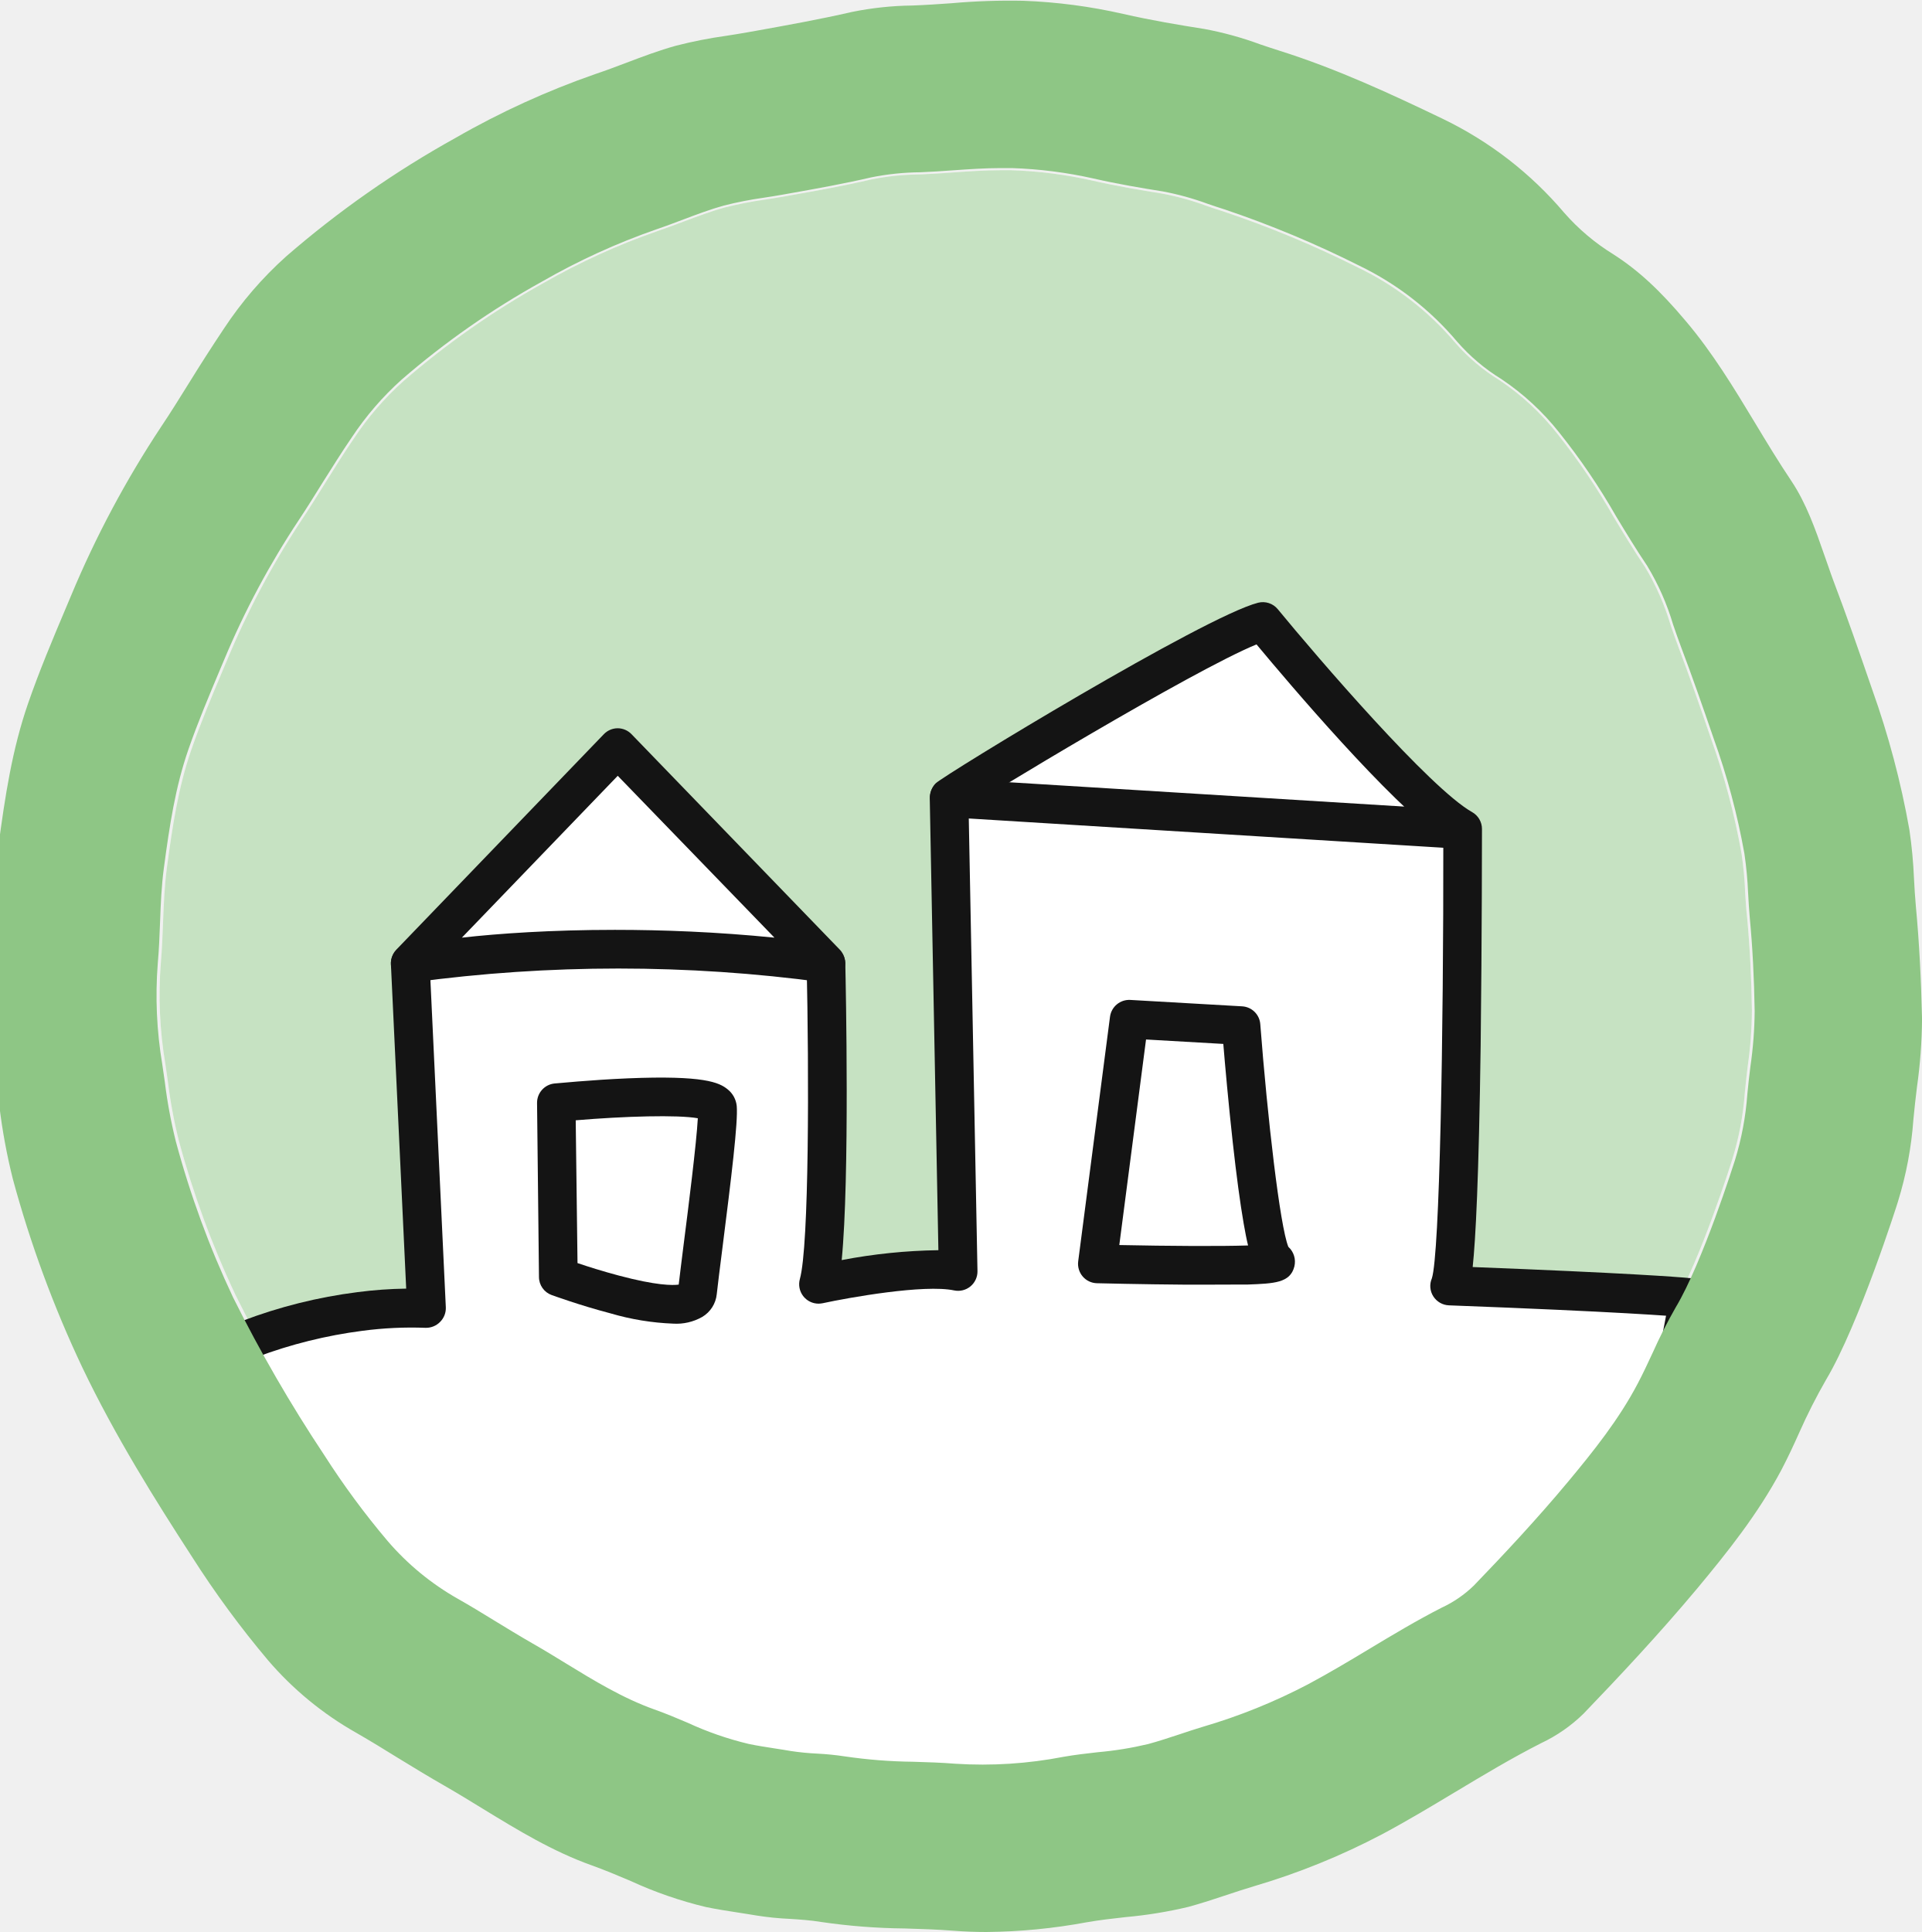
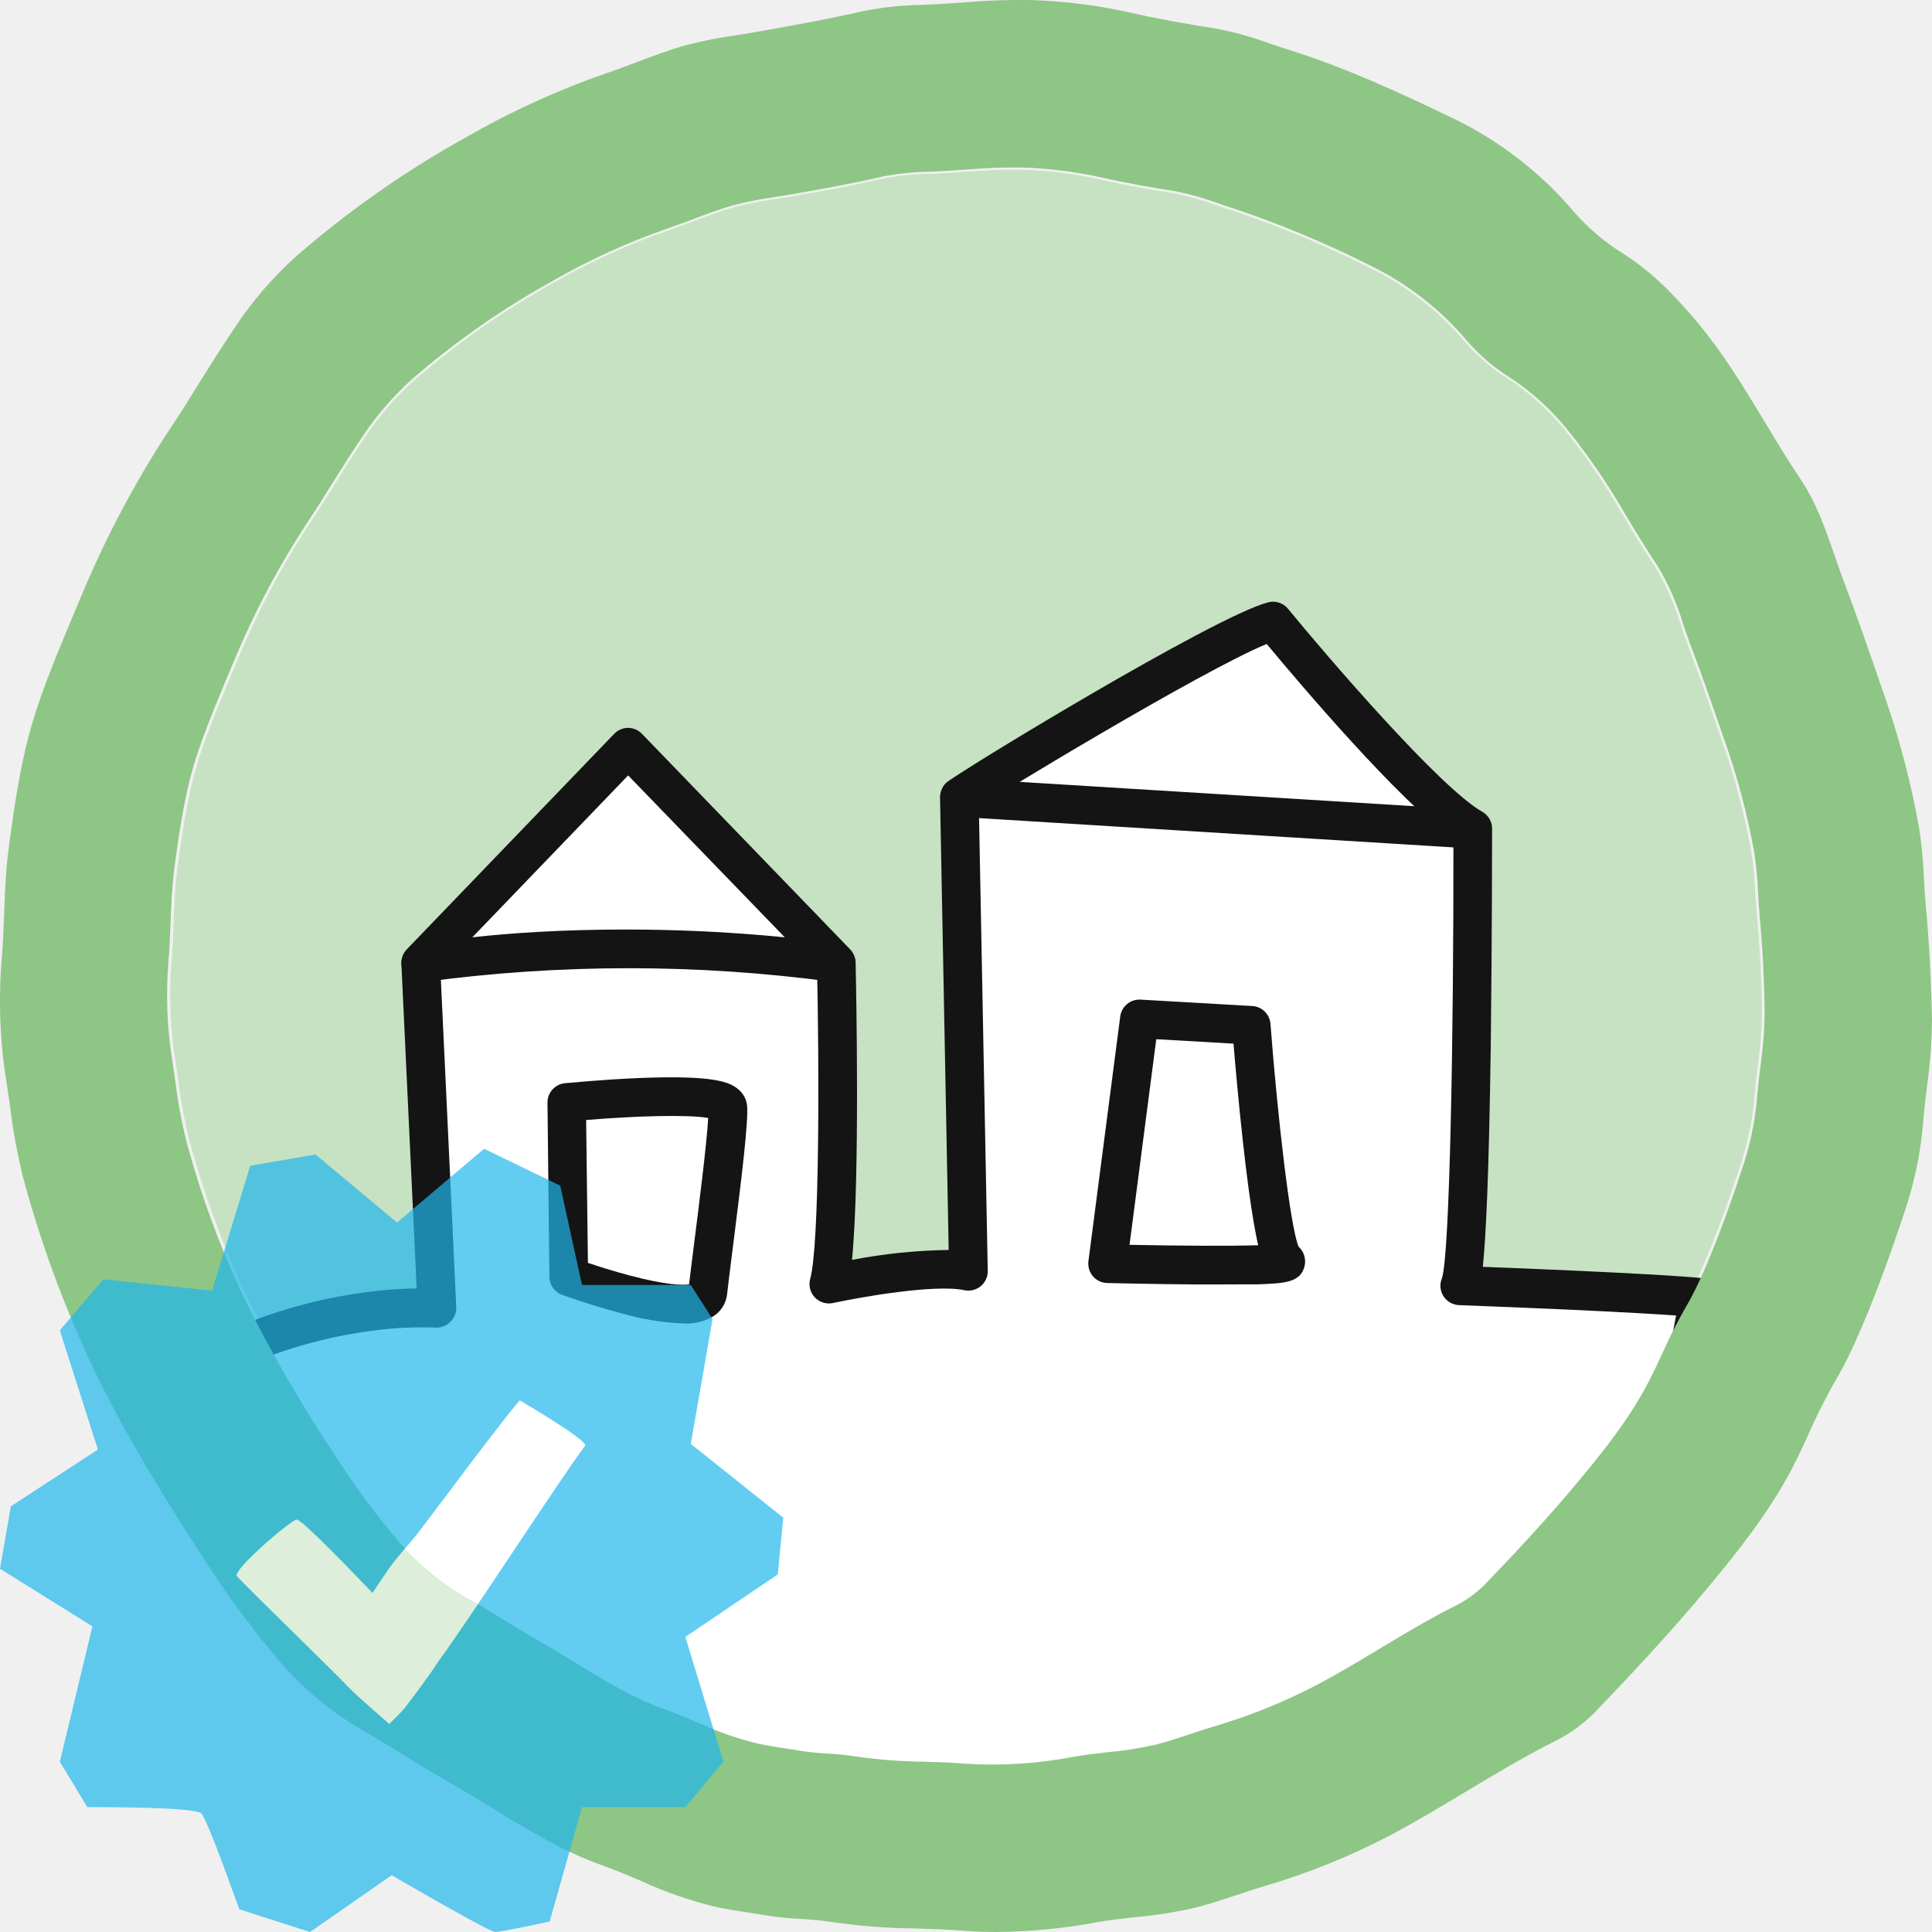
- <svg xmlns="http://www.w3.org/2000/svg" viewBox="0 0 320.59 322.3">
-   <defs>
-     <style>.cls-1{fill:#fff;}.cls-2,.cls-4{fill:#8ec685;}.cls-2{opacity:0.5;}.cls-3{fill:#141414;}</style>
+ <svg xmlns="http://www.w3.org/2000/svg" viewBox="0 0 37 37" version="1.1" id="svg170" width="37" height="37">
+   <defs id="defs134">
+     <style id="style132">.cls-1{fill:#fff;}.cls-2,.cls-4{fill:#8ec685;}.cls-2{opacity:0.5;}.cls-3{fill:#141414;}</style>
  </defs>
-   <g id="Calque_2" data-name="Calque 2">
-     <path class="cls-1" d="M291.13,149a60.8,60.8,0,0,0-.61-6.61,118.44,118.44,0,0,0-5.11-19.22c-1.86-5.43-3.56-10.32-5.4-15.19-.46-1.21-.89-2.46-1.31-3.67a41.78,41.78,0,0,0-4.31-9.77c-1.82-2.69-3.52-5.5-5.16-8.22a108.1,108.1,0,0,0-9.47-14,42.07,42.07,0,0,0-9.61-8.89,31.81,31.81,0,0,1-7.36-6.22,49.32,49.32,0,0,0-16.27-12.59A170.67,170.67,0,0,0,204,35.25c-.93-.29-1.85-.6-2.74-.91a45.22,45.22,0,0,0-7.48-2.06c-3.45-.55-7.51-1.23-11.49-2.14a71.94,71.94,0,0,0-13.54-1.74c-.64,0-1.28,0-1.92,0-2.63,0-5.28.19-7.86.37-1.81.13-3.67.26-5.52.33a42.78,42.78,0,0,0-8.08.83c-4.53,1.06-9.16,1.89-13.64,2.68l-1.19.22-3,.48a62.13,62.13,0,0,0-6.71,1.32c-2.28.63-4.54,1.49-6.73,2.31-1.45.55-3,1.12-4.45,1.62A112.57,112.57,0,0,0,90.6,47.25,137.38,137.38,0,0,0,67.3,63.58,49.46,49.46,0,0,0,59,73.2c-1.67,2.42-3.26,5-4.79,7.44-1.29,2.07-2.62,4.2-4,6.27A138.94,138.94,0,0,0,37.89,110.1l-.75,1.77c-1.81,4.3-3.68,8.74-5.22,13.19-2.17,6.26-3.14,12.66-4.09,19.77-.4,3-.51,6-.63,9-.08,2.23-.17,4.54-.37,6.82a68.91,68.91,0,0,0,.75,16.82l.42,2.89a80.28,80.28,0,0,0,1.83,9.91,154.14,154.14,0,0,0,9.51,25.87A240.64,240.64,0,0,0,54.5,242.39,133.62,133.62,0,0,0,65,256.67a43.68,43.68,0,0,0,11.69,9.61c2,1.16,4,2.39,5.93,3.57,2.1,1.29,4.28,2.62,6.46,3.87,1.85,1.06,3.69,2.19,5.47,3.28,4.66,2.85,9.48,5.8,14.74,7.67,1.88.67,3.75,1.46,5.55,2.22A54.53,54.53,0,0,0,125,290.41c1.45.29,2.94.53,4.39.75.88.14,1.77.27,2.66.43a42.72,42.72,0,0,0,4.35.43,42.61,42.61,0,0,1,4.57.46,86.4,86.4,0,0,0,11.45.87c2.28.07,4.63.14,7,.33a70.88,70.88,0,0,0,18-1.15c1.88-.33,3.79-.55,5.63-.76a56.77,56.77,0,0,0,8.4-1.36c1.76-.47,3.54-1.06,5.26-1.63,1.26-.42,2.56-.86,3.87-1.24A95.24,95.24,0,0,0,218,280.48c3.45-1.83,6.87-3.89,10.18-5.87,3.9-2.35,7.93-4.76,12.07-6.87a19.86,19.86,0,0,0,5.35-3.68c4.81-5,10.44-11,15.79-17.43,4.06-4.88,8.28-10.15,11.43-16.13.88-1.68,1.7-3.44,2.5-5.15a81.62,81.62,0,0,1,3.85-7.57c4.47-7.48,9.7-24,9.82-24.42a49.32,49.32,0,0,0,2.07-11c.14-1.54.32-3.08.5-4.57a67.9,67.9,0,0,0,.69-9.25c-.08-5.55-.35-10.65-.81-15.6C291.29,151.62,291.21,150.29,291.13,149Z" />
-     <path class="cls-2" d="M291.13,149a60.8,60.8,0,0,0-.61-6.61,118.44,118.44,0,0,0-5.11-19.22c-1.86-5.43-3.56-10.32-5.4-15.19-.46-1.21-.89-2.46-1.31-3.67a41.78,41.78,0,0,0-4.31-9.77c-1.82-2.69-3.52-5.5-5.16-8.22a108.1,108.1,0,0,0-9.47-14,42.07,42.07,0,0,0-9.61-8.89,31.81,31.81,0,0,1-7.36-6.22,49.32,49.32,0,0,0-16.27-12.59A170.67,170.67,0,0,0,204,35.25c-.93-.29-1.85-.6-2.74-.91a45.22,45.22,0,0,0-7.48-2.06c-3.45-.55-7.51-1.23-11.49-2.14a71.94,71.94,0,0,0-13.54-1.74c-.64,0-1.28,0-1.92,0-2.63,0-5.28.19-7.86.37-1.81.13-3.67.26-5.52.33a42.78,42.78,0,0,0-8.08.83c-4.53,1.06-9.16,1.89-13.64,2.68l-1.19.22-3,.48a62.13,62.13,0,0,0-6.71,1.32c-2.28.63-4.54,1.49-6.73,2.31-1.45.55-3,1.12-4.45,1.62A112.57,112.57,0,0,0,90.6,47.25,137.38,137.38,0,0,0,67.3,63.58,49.46,49.46,0,0,0,59,73.2c-1.67,2.42-3.26,5-4.79,7.44-1.29,2.07-2.62,4.2-4,6.27A138.94,138.94,0,0,0,37.89,110.1l-.75,1.77c-1.81,4.3-3.68,8.74-5.22,13.19-2.17,6.26-3.14,12.66-4.09,19.77-.4,3-.51,6-.63,9-.08,2.23-.17,4.54-.37,6.82a68.91,68.91,0,0,0,.75,16.82l.42,2.89a80.28,80.28,0,0,0,1.83,9.91,154.14,154.14,0,0,0,9.51,25.87A240.64,240.64,0,0,0,54.5,242.39,133.62,133.62,0,0,0,65,256.67a43.68,43.68,0,0,0,11.69,9.61c2,1.16,4,2.39,5.93,3.57,2.1,1.29,4.28,2.62,6.46,3.87,1.85,1.06,3.69,2.19,5.47,3.28,4.66,2.85,9.48,5.8,14.74,7.67,1.88.67,3.75,1.46,5.55,2.22A54.53,54.53,0,0,0,125,290.41c1.45.29,2.94.53,4.39.75.88.14,1.77.27,2.66.43a42.72,42.72,0,0,0,4.35.43,42.61,42.61,0,0,1,4.57.46,86.4,86.4,0,0,0,11.45.87c2.28.07,4.63.14,7,.33a70.88,70.88,0,0,0,18-1.15c1.88-.33,3.79-.55,5.63-.76a56.77,56.77,0,0,0,8.4-1.36c1.76-.47,3.54-1.06,5.26-1.63,1.26-.42,2.56-.86,3.87-1.24A95.24,95.24,0,0,0,218,280.48c3.45-1.83,6.87-3.89,10.18-5.87,3.9-2.35,7.93-4.76,12.07-6.87a19.86,19.86,0,0,0,5.35-3.68c4.81-5,10.44-11,15.79-17.43,4.06-4.88,8.28-10.15,11.43-16.13.88-1.68,1.7-3.44,2.5-5.15a81.62,81.62,0,0,1,3.85-7.57c4.47-7.48,9.7-24,9.82-24.42a49.32,49.32,0,0,0,2.07-11c.14-1.54.32-3.08.5-4.57a67.9,67.9,0,0,0,.69-9.25c-.08-5.55-.35-10.65-.81-15.6C291.29,151.62,291.21,150.29,291.13,149Z" />
-   </g>
-   <g id="Calque_1" data-name="Calque 1">
-     <path class="cls-1" d="M281.75,216.54,277,241.08,264.38,263l-13.5,10.13L244,279.48l-31.16,13.33L198,301h-22.6l-20.68,5.06-24.47-4.22-20.68-7.44L84.63,283.28,56.39,268.51a88.6,88.6,0,0,0-10.58-16.46A59.73,59.73,0,0,1,36.1,234.8l5.53-11.46A81.1,81.1,0,0,1,60,218.76a65,65,0,0,1,11.12-.52l-2.72-57.57a256.78,256.78,0,0,1,69.35,0s1,45.53-1.24,53.58c0,0,16.53-3.56,23.29-2.14l-1.51-79L244,138.39s.14,70.89-2.16,76.17C274.52,215.73,281.46,216.52,281.75,216.54Zm-98.69-5.7s32.33.83,29.61-.56-5.62-39.19-5.62-39.19L188.37,170Zm-66.7,4.68c.63-5.8,3.64-27.24,3.32-30.74S92.82,184,92.82,184L93.14,213S115.74,221.33,116.36,215.52Z" />
-     <path class="cls-1" d="M244,138.39l-85.67-5.28c1-.93,43.93-27.18,52.35-29.33C210.67,103.78,234.88,133.25,244,138.39Z" />
-     <path class="cls-1" d="M212.67,210.28c2.72,1.39-29.61.56-29.61.56L188.37,170l18.68,1.07S210,208.89,212.67,210.28Z" />
-     <path class="cls-1" d="M103,124.73l34.74,35.94a256.78,256.78,0,0,0-69.35,0Z" />
-     <path class="cls-1" d="M119.68,184.78c.32,3.5-2.69,24.94-3.32,30.74S93.14,213,93.14,213L92.82,184S119.37,181.3,119.68,184.78Z" />
-     <path class="cls-3" d="M281.75,219.76h-.22l-.21,0c-2.09-.2-11.12-.93-39.6-2a3.24,3.24,0,0,1-2.62-1.5,3.21,3.21,0,0,1-.24-3c1.3-4,1.95-40.28,1.91-73.17-9-6.31-25.83-26.18-31.16-32.59-10.65,4.35-46.21,25.84-49.24,28a3.23,3.23,0,0,1-4.27-4.83c1.55-1.48,44.82-27.83,53.77-30.12a3.23,3.23,0,0,1,3.29,1.08c6.63,8.07,25.37,29.88,32.42,33.85a3.22,3.22,0,0,1,1.64,2.8c0,.18,0,18-.22,36.16-.31,22.34-.84,32.28-1.33,36.93,25.75,1,34.23,1.65,36.27,1.85H282a3.23,3.23,0,0,1-.26,6.44Zm-42.87-6.49v0Zm-78.33-77.83-.15.13C160.47,135.52,160.51,135.47,160.55,135.44Z" />
-     <path class="cls-3" d="M136.54,217.48a3.24,3.24,0,0,1-3.11-4.1c1.56-5.57,1.53-34.53,1.13-52.64a3.23,3.23,0,0,1,6.45-.14c.09,4.08.74,35.84-.6,49.61a92.27,92.27,0,0,1,16.13-1.65l-1.44-75.39a3.22,3.22,0,0,1,3.42-3.28l85.67,5.28a3.23,3.23,0,0,1-.4,6.44l-82.18-5.07,1.45,75.51a3.23,3.23,0,0,1-3.89,3.22c-5-1.05-17.54,1.19-21.95,2.14A4,4,0,0,1,136.54,217.48Z" />
-     <path class="cls-3" d="M41.64,226.57a3.23,3.23,0,0,1-1.23-6.21,83.58,83.58,0,0,1,19.21-4.8,70.11,70.11,0,0,1,8.14-.59l-2.55-54.15a3.23,3.23,0,0,1,6.45-.3l2.71,57.56a3.23,3.23,0,0,1-.94,2.43,3.27,3.27,0,0,1-2.42,1,62.18,62.18,0,0,0-10.57.5,79,79,0,0,0-17.59,4.37A3.26,3.26,0,0,1,41.64,226.57Z" />
-     <path class="cls-3" d="M154.67,309.28a3.27,3.27,0,0,1-.54,0L129.65,305a3.29,3.29,0,0,1-.54-.14l-20.68-7.45a.85.85,0,0,1-.22-.09l-24.9-11.12a.91.91,0,0,1-.17-.09L54.89,271.37a3.22,3.22,0,0,1-1.43-1.51A86.12,86.12,0,0,0,43.3,254.08,62.61,62.61,0,0,1,33,235.78a3.22,3.22,0,0,1,.17-2.38l5.53-11.46a3.23,3.23,0,0,1,5.81,2.81L39.6,235a58.46,58.46,0,0,0,8.72,15,94.7,94.7,0,0,1,10.5,16.12L86,280.37l24.69,11,20.3,7.31,23.53,4.06,20-4.9a2.91,2.91,0,0,1,.77-.1h21.77L211.28,290l.28-.13,30.66-13.12,6.48-6a2.43,2.43,0,0,1,.25-.2l13-9.73L274,239.94l4.61-24a3.23,3.23,0,0,1,6.34,1.22l-4.71,24.54a3.28,3.28,0,0,1-.38,1l-12.65,21.94a3.2,3.2,0,0,1-.86,1l-13.38,10-6.76,6.22a3.08,3.08,0,0,1-.92.59l-31,13.27-14.75,8.12a3.21,3.21,0,0,1-1.55.39H175.74l-20.3,5A3.31,3.31,0,0,1,154.67,309.28Z" />
-     <path class="cls-3" d="M68.43,163.9a3.23,3.23,0,0,1-2.32-5.47l34.61-35.94a3.22,3.22,0,0,1,2.32-1h0a3.22,3.22,0,0,1,2.32,1l34.74,35.94a3.23,3.23,0,0,1-2.75,5.44,255.45,255.45,0,0,0-68.38,0A3.29,3.29,0,0,1,68.43,163.9Zm34.14-8.78c8,0,17,.34,26.62,1.3l-26.14-27-26,27C83.16,155.73,92,155.12,102.57,155.12Z" />
-     <path class="cls-3" d="M112.27,220.81a42.83,42.83,0,0,1-10.42-1.71c-5.13-1.34-9.64-3-9.83-3.06a3.21,3.21,0,0,1-2.11-3L89.59,184a3.24,3.24,0,0,1,2.91-3.25c.24,0,6-.6,12.27-.86,12.65-.52,15.21.68,16.62,1.84a4.07,4.07,0,0,1,1.51,2.77c.24,2.67-.9,11.95-2.4,23.81-.41,3.22-.76,6-.93,7.57a5,5,0,0,1-2.42,3.81A8.72,8.72,0,0,1,112.27,220.81Zm-15.93-10.1c1.68.57,4.2,1.37,6.88,2.08,6.31,1.68,9,1.65,10,1.51.19-1.67.5-4.08.84-6.82.78-6.09,2.12-16.73,2.35-20.93-3.33-.6-12.17-.35-20.37.34Z" />
-     <path class="cls-3" d="M200.94,214.31h-3.12c-7.35-.05-14.77-.24-14.84-.24a3.22,3.22,0,0,1-2.37-1.13,3.26,3.26,0,0,1-.75-2.51l5.31-40.82a3.24,3.24,0,0,1,3.39-2.8l18.68,1.07a3.22,3.22,0,0,1,3,3c1.19,15.5,3.28,33.7,4.68,37.12a3.34,3.34,0,0,1,1,3.29c-.7,2.74-3.37,2.83-7.8,3C206.28,214.28,203.85,214.31,200.94,214.31Zm-14.22-6.61c8.32.17,16.78.22,21.48.07-.25-1-.48-2.22-.73-3.64-.59-3.38-1.21-8-1.83-13.61-.71-6.43-1.28-12.83-1.57-16.37l-12.89-.74Z" />
-     <path class="cls-4" d="M319.6,151.19c-.14-1.52-.23-3.09-.31-4.6a79,79,0,0,0-.77-8.18,144.66,144.66,0,0,0-6.2-23.37c-2.24-6.5-4.27-12.36-6.49-18.2-.53-1.41-1-2.88-1.52-4.3-1.46-4.22-3-8.59-5.47-12.29-2.12-3.16-4.13-6.48-6.07-9.7-3.48-5.76-7.07-11.71-11.56-17-4.33-5.15-7.94-8.48-12.08-11.13a36,36,0,0,1-8.17-6.9,61.56,61.56,0,0,0-20.31-15.71c-8.53-4.1-17.65-8.34-27.18-11.34-1.08-.34-2.16-.7-3.22-1.06a56.74,56.74,0,0,0-9.36-2.58c-4.07-.64-8.86-1.44-13.53-2.51A89.81,89.81,0,0,0,170.71.13a110.2,110.2,0,0,0-12,.41c-2.13.15-4.33.3-6.49.38A53.59,53.59,0,0,0,142.09,2C136.75,3.23,131.26,4.21,126,5.16l-1.42.25c-1.15.21-2.33.39-3.48.57a75.27,75.27,0,0,0-8.31,1.64c-2.84.78-5.6,1.83-8.27,2.84-1.7.64-3.46,1.31-5.2,1.89A137,137,0,0,0,76,23,165.76,165.76,0,0,0,47.73,42.78a61.9,61.9,0,0,0-10.35,12c-2,3-3.93,6-5.78,9-1.53,2.45-3.1,5-4.72,7.41a168.58,168.58,0,0,0-15,28.12L11,101.4c-2.18,5.16-4.43,10.5-6.3,15.9-2.67,7.7-3.85,15.48-5,24.11-.5,3.7-.64,7.42-.77,11-.1,2.62-.2,5.34-.44,8a85.3,85.3,0,0,0,.91,20.72c.17,1.14.33,2.28.5,3.42a97.91,97.91,0,0,0,2.25,12.16A188.28,188.28,0,0,0,13.7,228.05C19.2,239.58,26,250.41,32,259.66A161.19,161.19,0,0,0,44.74,277,55,55,0,0,0,59.4,289.05c2.36,1.36,4.73,2.81,7,4.22,2.53,1.55,5.15,3.15,7.78,4.65,2.17,1.25,4.35,2.58,6.46,3.88,5.68,3.47,11.55,7.06,18.09,9.39,2.17.78,4.36,1.7,6.48,2.6a67.35,67.35,0,0,0,12.57,4.35c1.79.37,3.61.65,5.36.92,1,.16,2.09.32,3.13.5a49.19,49.19,0,0,0,5.47.55c1.72.11,3.49.23,5.19.51a102.69,102.69,0,0,0,14,1.09c2.69.08,5.47.17,8.18.38,1.78.14,3.59.21,5.44.21a96.18,96.18,0,0,0,16.72-1.62c2.16-.38,4.39-.63,6.55-.87a73,73,0,0,0,10.42-1.7c2.18-.59,4.34-1.31,6.43-2,1.48-.49,3-1,4.53-1.45A116.23,116.23,0,0,0,230.55,306c4.18-2.23,8.29-4.7,12.27-7.09,4.61-2.77,9.38-5.63,14.24-8.1a25.89,25.89,0,0,0,7.1-4.93c5.77-6,12.54-13.2,19-20.93,4.94-5.94,10.08-12.35,14-19.72,1.08-2.06,2.08-4.2,3-6.27a95.33,95.33,0,0,1,4.46-8.79c5.51-9.22,12-29.68,12-29.74a61.18,61.18,0,0,0,2.57-13.68c.16-1.8.38-3.61.59-5.37a85.54,85.54,0,0,0,.85-11.4C320.48,163.32,320.16,157.16,319.6,151.19ZM292,177.93c-.18,1.5-.37,3-.51,4.58a49.6,49.6,0,0,1-2.07,11.05c-.13.39-5.37,17-9.86,24.5a84.77,84.77,0,0,0-3.86,7.6c-.8,1.72-1.62,3.49-2.51,5.17-3.15,6-7.4,11.29-11.47,16.19-5.36,6.44-11,12.45-15.85,17.48a19.36,19.36,0,0,1-5.36,3.69c-4.16,2.12-8.2,4.55-12.11,6.9-3.32,2-6.76,4.05-10.22,5.9a95.58,95.58,0,0,1-17.5,7.07c-1.31.39-2.62.83-3.88,1.25-1.73.57-3.51,1.16-5.28,1.64a58.6,58.6,0,0,1-8.42,1.36c-1.86.21-3.77.43-5.66.76a71,71,0,0,1-18.06,1.16c-2.34-.19-4.7-.26-7-.33A85.07,85.07,0,0,1,140.9,293a45.73,45.73,0,0,0-4.59-.46,43.12,43.12,0,0,1-4.37-.43c-.89-.16-1.78-.29-2.67-.43-1.45-.23-3-.46-4.4-.76a54.1,54.1,0,0,1-10.14-3.52c-1.81-.77-3.68-1.56-5.58-2.23-5.27-1.88-10.11-4.84-14.78-7.7-1.79-1.1-3.64-2.23-5.5-3.29-2.18-1.25-4.36-2.59-6.48-3.88-1.94-1.19-3.94-2.42-6-3.58a44,44,0,0,1-11.73-9.65,133.51,133.51,0,0,1-10.57-14.33,242.3,242.3,0,0,1-15.22-26.33,155.21,155.21,0,0,1-9.54-26,82.5,82.5,0,0,1-1.84-9.95c-.14-1-.27-1.93-.42-2.9a69.31,69.31,0,0,1-.75-16.87c.21-2.29.29-4.6.38-6.84.11-3,.23-6,.63-9,.95-7.13,1.92-13.55,4.1-19.83,1.55-4.47,3.43-8.93,5.24-13.24l.75-1.78A139.39,139.39,0,0,1,49.85,86.75c1.38-2.08,2.71-4.22,4-6.3C55.4,78,57,75.42,58.66,73A50.13,50.13,0,0,1,67,63.33,137,137,0,0,1,90.37,47a112.53,112.53,0,0,1,19.18-8.76c1.51-.51,3-1.08,4.46-1.63,2.2-.83,4.47-1.69,6.75-2.32a62.66,62.66,0,0,1,6.74-1.32c1-.15,2-.31,3-.49l1.19-.21c4.5-.8,9.14-1.63,13.69-2.69a43.09,43.09,0,0,1,8.11-.84c1.85-.07,3.73-.2,5.53-.33,2.59-.18,5.26-.37,7.9-.37.64,0,1.28,0,1.92,0a73.32,73.32,0,0,1,13.59,1.74c4,.92,8.07,1.6,11.53,2.15a46.49,46.49,0,0,1,7.5,2.07c.9.31,1.82.62,2.75.91a172.71,172.71,0,0,1,22.56,9.42A49.43,49.43,0,0,1,243.08,57a32,32,0,0,0,7.38,6.24,42.37,42.37,0,0,1,9.65,8.92,108.16,108.16,0,0,1,9.5,14c1.65,2.73,3.36,5.55,5.18,8.25a42,42,0,0,1,4.32,9.8c.42,1.22.85,2.47,1.31,3.69,1.85,4.88,3.56,9.79,5.43,15.24A118.08,118.08,0,0,1,291,142.41a64.07,64.07,0,0,1,.62,6.63c.07,1.3.15,2.64.27,4,.47,5,.73,10.08.82,15.65A68.33,68.33,0,0,1,292,177.93Z" />
+   <g id="g319">
+     <g id="Calque_2" data-name="Calque 2" transform="matrix(0.1147645,0,0,0.1148381,0.2030447,-0.01230817)">
+       <path class="cls-1" d="m 291.13,149 a 60.8,60.8 0 0 0 -0.61,-6.61 118.44,118.44 0 0 0 -5.11,-19.22 c -1.86,-5.43 -3.56,-10.32 -5.4,-15.19 -0.46,-1.21 -0.89,-2.46 -1.31,-3.67 a 41.78,41.78 0 0 0 -4.31,-9.77 c -1.82,-2.69 -3.52,-5.5 -5.16,-8.22 a 108.1,108.1 0 0 0 -9.47,-14 42.07,42.07 0 0 0 -9.61,-8.89 31.81,31.81 0 0 1 -7.36,-6.22 A 49.32,49.32 0 0 0 226.52,44.62 170.67,170.67 0 0 0 204,35.25 c -0.93,-0.29 -1.85,-0.6 -2.74,-0.91 a 45.22,45.22 0 0 0 -7.48,-2.06 c -3.45,-0.55 -7.51,-1.23 -11.49,-2.14 A 71.94,71.94 0 0 0 168.75,28.4 c -0.64,0 -1.28,0 -1.92,0 -2.63,0 -5.28,0.19 -7.86,0.37 -1.81,0.13 -3.67,0.26 -5.52,0.33 a 42.78,42.78 0 0 0 -8.08,0.83 c -4.53,1.06 -9.16,1.89 -13.64,2.68 l -1.19,0.22 -3,0.48 a 62.13,62.13 0 0 0 -6.71,1.32 c -2.28,0.63 -4.54,1.49 -6.73,2.31 -1.45,0.55 -3,1.12 -4.45,1.62 A 112.57,112.57 0 0 0 90.6,47.25 137.38,137.38 0 0 0 67.3,63.58 49.46,49.46 0 0 0 59,73.2 c -1.67,2.42 -3.26,5 -4.79,7.44 -1.29,2.07 -2.62,4.2 -4,6.27 A 138.94,138.94 0 0 0 37.89,110.1 l -0.75,1.77 c -1.81,4.3 -3.68,8.74 -5.22,13.19 -2.17,6.26 -3.14,12.66 -4.09,19.77 -0.4,3 -0.51,6 -0.63,9 -0.08,2.23 -0.17,4.54 -0.37,6.82 a 68.91,68.91 0 0 0 0.75,16.82 l 0.42,2.89 a 80.28,80.28 0 0 0 1.83,9.91 154.14,154.14 0 0 0 9.51,25.87 240.64,240.64 0 0 0 15.16,26.25 133.62,133.62 0 0 0 10.5,14.28 43.68,43.68 0 0 0 11.69,9.61 c 2,1.16 4,2.39 5.93,3.57 2.1,1.29 4.28,2.62 6.46,3.87 1.85,1.06 3.69,2.19 5.47,3.28 4.66,2.85 9.48,5.8 14.74,7.67 1.88,0.67 3.75,1.46 5.55,2.22 a 54.53,54.53 0 0 0 10.16,3.52 c 1.45,0.29 2.94,0.53 4.39,0.75 0.88,0.14 1.77,0.27 2.66,0.43 a 42.72,42.72 0 0 0 4.35,0.43 42.61,42.61 0 0 1 4.57,0.46 86.4,86.4 0 0 0 11.45,0.87 c 2.28,0.07 4.63,0.14 7,0.33 a 70.88,70.88 0 0 0 18,-1.15 c 1.88,-0.33 3.79,-0.55 5.63,-0.76 a 56.77,56.77 0 0 0 8.4,-1.36 c 1.76,-0.47 3.54,-1.06 5.26,-1.63 1.26,-0.42 2.56,-0.86 3.87,-1.24 A 95.24,95.24 0 0 0 218,280.48 c 3.45,-1.83 6.87,-3.89 10.18,-5.87 3.9,-2.35 7.93,-4.76 12.07,-6.87 a 19.86,19.86 0 0 0 5.35,-3.68 c 4.81,-5 10.44,-11 15.79,-17.43 4.06,-4.88 8.28,-10.15 11.43,-16.13 0.88,-1.68 1.7,-3.44 2.5,-5.15 a 81.62,81.62 0 0 1 3.85,-7.57 c 4.47,-7.48 9.7,-24 9.82,-24.42 a 49.32,49.32 0 0 0 2.07,-11 c 0.14,-1.54 0.32,-3.08 0.5,-4.57 a 67.9,67.9 0 0 0 0.69,-9.25 c -0.08,-5.55 -0.35,-10.65 -0.81,-15.6 -0.15,-1.32 -0.23,-2.65 -0.31,-3.94 z" id="path138" />
+       <path class="cls-2" d="m 291.13,149 a 60.8,60.8 0 0 0 -0.61,-6.61 118.44,118.44 0 0 0 -5.11,-19.22 c -1.86,-5.43 -3.56,-10.32 -5.4,-15.19 -0.46,-1.21 -0.89,-2.46 -1.31,-3.67 a 41.78,41.78 0 0 0 -4.31,-9.77 c -1.82,-2.69 -3.52,-5.5 -5.16,-8.22 a 108.1,108.1 0 0 0 -9.47,-14 42.07,42.07 0 0 0 -9.61,-8.89 31.81,31.81 0 0 1 -7.36,-6.22 A 49.32,49.32 0 0 0 226.52,44.62 170.67,170.67 0 0 0 204,35.25 c -0.93,-0.29 -1.85,-0.6 -2.74,-0.91 a 45.22,45.22 0 0 0 -7.48,-2.06 c -3.45,-0.55 -7.51,-1.23 -11.49,-2.14 A 71.94,71.94 0 0 0 168.75,28.4 c -0.64,0 -1.28,0 -1.92,0 -2.63,0 -5.28,0.19 -7.86,0.37 -1.81,0.13 -3.67,0.26 -5.52,0.33 a 42.78,42.78 0 0 0 -8.08,0.83 c -4.53,1.06 -9.16,1.89 -13.64,2.68 l -1.19,0.22 -3,0.48 a 62.13,62.13 0 0 0 -6.71,1.32 c -2.28,0.63 -4.54,1.49 -6.73,2.31 -1.45,0.55 -3,1.12 -4.45,1.62 A 112.57,112.57 0 0 0 90.6,47.25 137.38,137.38 0 0 0 67.3,63.58 49.46,49.46 0 0 0 59,73.2 c -1.67,2.42 -3.26,5 -4.79,7.44 -1.29,2.07 -2.62,4.2 -4,6.27 A 138.94,138.94 0 0 0 37.89,110.1 l -0.75,1.77 c -1.81,4.3 -3.68,8.74 -5.22,13.19 -2.17,6.26 -3.14,12.66 -4.09,19.77 -0.4,3 -0.51,6 -0.63,9 -0.08,2.23 -0.17,4.54 -0.37,6.82 a 68.91,68.91 0 0 0 0.75,16.82 l 0.42,2.89 a 80.28,80.28 0 0 0 1.83,9.91 154.14,154.14 0 0 0 9.51,25.87 240.64,240.64 0 0 0 15.16,26.25 133.62,133.62 0 0 0 10.5,14.28 43.68,43.68 0 0 0 11.69,9.61 c 2,1.16 4,2.39 5.93,3.57 2.1,1.29 4.28,2.62 6.46,3.87 1.85,1.06 3.69,2.19 5.47,3.28 4.66,2.85 9.48,5.8 14.74,7.67 1.88,0.67 3.75,1.46 5.55,2.22 a 54.53,54.53 0 0 0 10.16,3.52 c 1.45,0.29 2.94,0.53 4.39,0.75 0.88,0.14 1.77,0.27 2.66,0.43 a 42.72,42.72 0 0 0 4.35,0.43 42.61,42.61 0 0 1 4.57,0.46 86.4,86.4 0 0 0 11.45,0.87 c 2.28,0.07 4.63,0.14 7,0.33 a 70.88,70.88 0 0 0 18,-1.15 c 1.88,-0.33 3.79,-0.55 5.63,-0.76 a 56.77,56.77 0 0 0 8.4,-1.36 c 1.76,-0.47 3.54,-1.06 5.26,-1.63 1.26,-0.42 2.56,-0.86 3.87,-1.24 A 95.24,95.24 0 0 0 218,280.48 c 3.45,-1.83 6.87,-3.89 10.18,-5.87 3.9,-2.35 7.93,-4.76 12.07,-6.87 a 19.86,19.86 0 0 0 5.35,-3.68 c 4.81,-5 10.44,-11 15.79,-17.43 4.06,-4.88 8.28,-10.15 11.43,-16.13 0.88,-1.68 1.7,-3.44 2.5,-5.15 a 81.62,81.62 0 0 1 3.85,-7.57 c 4.47,-7.48 9.7,-24 9.82,-24.42 a 49.32,49.32 0 0 0 2.07,-11 c 0.14,-1.54 0.32,-3.08 0.5,-4.57 a 67.9,67.9 0 0 0 0.69,-9.25 c -0.08,-5.55 -0.35,-10.65 -0.81,-15.6 -0.15,-1.32 -0.23,-2.65 -0.31,-3.94 z" id="path140" />
+     </g>
+     <g id="Calque_1" data-name="Calque 1" transform="matrix(0.1147645,0,0,0.1148381,0.2030447,-0.01230817)">
+       <path class="cls-1" d="M 281.75,216.54 277,241.08 264.38,263 250.88,273.13 244,279.48 212.84,292.81 198,301 h -22.6 l -20.68,5.06 -24.47,-4.22 L 109.57,294.4 84.63,283.28 56.39,268.51 A 88.6,88.6 0 0 0 45.81,252.05 59.73,59.73 0 0 1 36.1,234.8 l 5.53,-11.46 A 81.1,81.1 0 0 1 60,218.76 65,65 0 0 1 71.12,218.24 L 68.4,160.67 a 256.78,256.78 0 0 1 69.35,0 c 0,0 1,45.53 -1.24,53.58 0,0 16.53,-3.56 23.29,-2.14 l -1.51,-79 85.71,5.28 c 0,0 0.14,70.89 -2.16,76.17 32.68,1.17 39.62,1.96 39.91,1.98 z m -98.69,-5.7 c 0,0 32.33,0.83 29.61,-0.56 -2.72,-1.39 -5.62,-39.19 -5.62,-39.19 L 188.37,170 Z m -66.7,4.68 c 0.63,-5.8 3.64,-27.24 3.32,-30.74 C 119.36,181.28 92.82,184 92.82,184 l 0.32,29 c 0,0 22.6,8.33 23.22,2.52 z" id="path143" />
+       <path class="cls-1" d="m 244,138.39 -85.67,-5.28 c 1,-0.93 43.93,-27.18 52.35,-29.33 -0.01,0 24.2,29.47 33.32,34.61 z" id="path145" />
+       <path class="cls-1" d="m 212.67,210.28 c 2.72,1.39 -29.61,0.56 -29.61,0.56 l 5.31,-40.84 18.68,1.07 c 0,0 2.95,37.82 5.62,39.21 z" id="path147" />
+       <path class="cls-1" d="m 103,124.73 34.74,35.94 a 256.78,256.78 0 0 0 -69.35,0 z" id="path149" />
+       <path class="cls-1" d="m 119.68,184.78 c 0.32,3.5 -2.69,24.94 -3.32,30.74 -0.63,5.8 -23.22,-2.52 -23.22,-2.52 l -0.32,-29 c 0,0 26.55,-2.7 26.86,0.78 z" id="path151" />
+       <path class="cls-3" d="m 281.75,219.76 h -0.22 -0.21 c -2.09,-0.2 -11.12,-0.93 -39.6,-2 a 3.24,3.24 0 0 1 -2.62,-1.5 3.21,3.21 0 0 1 -0.24,-3 c 1.3,-4 1.95,-40.28 1.91,-73.17 -9,-6.31 -25.83,-26.18 -31.16,-32.59 -10.65,4.35 -46.21,25.84 -49.24,28 a 3.23,3.23 0 0 1 -4.27,-4.83 c 1.55,-1.48 44.82,-27.83 53.77,-30.12 a 3.23,3.23 0 0 1 3.29,1.08 c 6.63,8.07 25.37,29.88 32.42,33.85 a 3.22,3.22 0 0 1 1.64,2.8 c 0,0.18 0,18 -0.22,36.16 -0.31,22.34 -0.84,32.28 -1.33,36.93 25.75,1 34.23,1.65 36.27,1.85 H 282 a 3.23,3.23 0 0 1 -0.26,6.44 z m -42.87,-6.49 z m -78.33,-77.83 -0.15,0.13 c 0.07,-0.05 0.11,-0.1 0.15,-0.13 z" id="path153" />
+       <path class="cls-3" d="m 136.54,217.48 a 3.24,3.24 0 0 1 -3.11,-4.1 c 1.56,-5.57 1.53,-34.53 1.13,-52.64 a 3.23,3.23 0 0 1 6.45,-0.14 c 0.09,4.08 0.74,35.84 -0.6,49.61 a 92.27,92.27 0 0 1 16.13,-1.65 l -1.44,-75.39 a 3.22,3.22 0 0 1 3.42,-3.28 l 85.67,5.28 a 3.23,3.23 0 0 1 -0.4,6.44 l -82.18,-5.07 1.45,75.51 a 3.23,3.23 0 0 1 -3.89,3.22 c -5,-1.05 -17.54,1.19 -21.95,2.14 a 4,4 0 0 1 -0.68,0.07 z" id="path155" />
+       <path class="cls-3" d="m 41.64,226.57 a 3.23,3.23 0 0 1 -1.23,-6.21 83.58,83.58 0 0 1 19.21,-4.8 70.11,70.11 0 0 1 8.14,-0.59 l -2.55,-54.15 a 3.23,3.23 0 0 1 6.45,-0.3 l 2.71,57.56 a 3.23,3.23 0 0 1 -0.94,2.43 3.27,3.27 0 0 1 -2.42,1 62.18,62.18 0 0 0 -10.57,0.5 79,79 0 0 0 -17.59,4.37 3.26,3.26 0 0 1 -1.21,0.19 z" id="path157" />
+       <path class="cls-3" d="m 154.67,309.28 a 3.27,3.27 0 0 1 -0.54,0 L 129.65,305 a 3.29,3.29 0 0 1 -0.54,-0.14 l -20.68,-7.45 a 0.85,0.85 0 0 1 -0.22,-0.09 L 83.31,286.2 a 0.91,0.91 0 0 1 -0.17,-0.09 L 54.89,271.37 A 3.22,3.22 0 0 1 53.46,269.86 86.12,86.12 0 0 0 43.3,254.08 62.61,62.61 0 0 1 33,235.78 3.22,3.22 0 0 1 33.17,233.4 l 5.53,-11.46 a 3.23,3.23 0 0 1 5.81,2.81 L 39.6,235 a 58.46,58.46 0 0 0 8.72,15 94.7,94.7 0 0 1 10.5,16.12 l 27.18,14.25 24.69,11 20.3,7.31 23.53,4.06 20,-4.9 a 2.91,2.91 0 0 1 0.77,-0.1 h 21.77 l 14.22,-7.74 0.28,-0.13 30.66,-13.12 6.48,-6 a 2.43,2.43 0 0 1 0.25,-0.2 l 13,-9.73 12.05,-20.88 4.61,-24 a 3.23,3.23 0 0 1 6.34,1.22 l -4.71,24.54 a 3.28,3.28 0 0 1 -0.38,1 l -12.65,21.94 a 3.2,3.2 0 0 1 -0.86,1 l -13.38,10 -6.76,6.22 a 3.08,3.08 0 0 1 -0.92,0.59 l -31,13.27 -14.75,8.12 a 3.21,3.21 0 0 1 -1.55,0.39 h -22.25 l -20.3,5 a 3.31,3.31 0 0 1 -0.77,0.05 z" id="path159" />
+       <path class="cls-3" d="m 68.43,163.9 a 3.23,3.23 0 0 1 -2.32,-5.47 l 34.61,-35.94 a 3.22,3.22 0 0 1 2.32,-1 v 0 a 3.22,3.22 0 0 1 2.32,1 l 34.74,35.94 a 3.23,3.23 0 0 1 -2.75,5.44 255.45,255.45 0 0 0 -68.38,0 3.29,3.29 0 0 1 -0.54,0.03 z m 34.14,-8.78 c 8,0 17,0.34 26.62,1.3 l -26.14,-27 -26,27 c 6.11,-0.69 14.95,-1.3 25.52,-1.3 z" id="path161" />
+       <path class="cls-3" d="m 112.27,220.81 a 42.83,42.83 0 0 1 -10.42,-1.71 c -5.13,-1.34 -9.64,-3 -9.83,-3.06 a 3.21,3.21 0 0 1 -2.11,-3 L 89.59,184 a 3.24,3.24 0 0 1 2.91,-3.25 c 0.24,0 6,-0.6 12.27,-0.86 12.65,-0.52 15.21,0.68 16.62,1.84 a 4.07,4.07 0 0 1 1.51,2.77 c 0.24,2.67 -0.9,11.95 -2.4,23.81 -0.41,3.22 -0.76,6 -0.93,7.57 a 5,5 0 0 1 -2.42,3.81 8.72,8.72 0 0 1 -4.88,1.12 z m -15.93,-10.1 c 1.68,0.57 4.2,1.37 6.88,2.08 6.31,1.68 9,1.65 10,1.51 0.19,-1.67 0.5,-4.08 0.84,-6.82 0.78,-6.09 2.12,-16.73 2.35,-20.93 -3.33,-0.6 -12.17,-0.35 -20.37,0.34 z" id="path163" />
+       <path class="cls-3" d="m 200.94,214.31 h -3.12 c -7.35,-0.05 -14.77,-0.24 -14.84,-0.24 a 3.22,3.22 0 0 1 -2.37,-1.13 3.26,3.26 0 0 1 -0.75,-2.51 l 5.31,-40.82 a 3.24,3.24 0 0 1 3.39,-2.8 l 18.68,1.07 a 3.22,3.22 0 0 1 3,3 c 1.19,15.5 3.28,33.7 4.68,37.12 a 3.34,3.34 0 0 1 1,3.29 c -0.7,2.74 -3.37,2.83 -7.8,3 -1.84,-0.01 -4.27,0.02 -7.18,0.02 z m -14.22,-6.61 c 8.32,0.17 16.78,0.22 21.48,0.07 -0.25,-1 -0.48,-2.22 -0.73,-3.64 -0.59,-3.38 -1.21,-8 -1.83,-13.61 -0.71,-6.43 -1.28,-12.83 -1.57,-16.37 l -12.89,-0.74 z" id="path165" />
+       <path class="cls-4" d="m 319.6,151.19 c -0.14,-1.52 -0.23,-3.09 -0.31,-4.6 a 79,79 0 0 0 -0.77,-8.18 144.66,144.66 0 0 0 -6.2,-23.37 c -2.24,-6.5 -4.27,-12.36 -6.49,-18.2 -0.53,-1.41 -1,-2.88 -1.52,-4.3 -1.46,-4.22 -3,-8.59 -5.47,-12.29 -2.12,-3.16 -4.13,-6.48 -6.07,-9.7 -3.48,-5.76 -7.07,-11.71 -11.56,-17 -4.33,-5.15 -7.94,-8.48 -12.08,-11.13 a 36,36 0 0 1 -8.17,-6.9 61.56,61.56 0 0 0 -20.31,-15.71 C 232.12,15.71 223,11.47 213.47,8.47 212.39,8.13 211.31,7.77 210.25,7.41 A 56.74,56.74 0 0 0 200.89,4.83 C 196.82,4.19 192.03,3.39 187.36,2.32 a 89.81,89.81 0 0 0 -16.65,-2.19 110.2,110.2 0 0 0 -12,0.41 c -2.13,0.15 -4.33,0.3 -6.49,0.38 A 53.59,53.59 0 0 0 142.09,2 C 136.75,3.23 131.26,4.21 126,5.16 l -1.42,0.25 c -1.15,0.21 -2.33,0.39 -3.48,0.57 a 75.27,75.27 0 0 0 -8.31,1.64 c -2.84,0.78 -5.6,1.83 -8.27,2.84 -1.7,0.64 -3.46,1.31 -5.2,1.89 A 137,137 0 0 0 76,23 165.76,165.76 0 0 0 47.73,42.78 a 61.9,61.9 0 0 0 -10.35,12 c -2,3 -3.93,6 -5.78,9 -1.53,2.45 -3.1,5 -4.72,7.41 a 168.58,168.58 0 0 0 -15,28.12 L 11,101.4 c -2.18,5.16 -4.43,10.5 -6.3,15.9 -2.67,7.7 -3.85,15.48 -5,24.11 -0.5,3.7 -0.64,7.42 -0.77,11 -0.1,2.62 -0.2,5.34 -0.44,8 a 85.3,85.3 0 0 0 0.91,20.72 c 0.17,1.14 0.33,2.28 0.5,3.42 a 97.91,97.91 0 0 0 2.25,12.16 188.28,188.28 0 0 0 11.55,31.34 C 19.2,239.58 26,250.41 32,259.66 A 161.19,161.19 0 0 0 44.74,277 55,55 0 0 0 59.4,289.05 c 2.36,1.36 4.73,2.81 7,4.22 2.53,1.55 5.15,3.15 7.78,4.65 2.17,1.25 4.35,2.58 6.46,3.88 5.68,3.47 11.55,7.06 18.09,9.39 2.17,0.78 4.36,1.7 6.48,2.6 a 67.35,67.35 0 0 0 12.57,4.35 c 1.79,0.37 3.61,0.65 5.36,0.92 1,0.16 2.09,0.32 3.13,0.5 a 49.19,49.19 0 0 0 5.47,0.55 c 1.72,0.11 3.49,0.23 5.19,0.51 a 102.69,102.69 0 0 0 14,1.09 c 2.69,0.08 5.47,0.17 8.18,0.38 1.78,0.14 3.59,0.21 5.44,0.21 a 96.18,96.18 0 0 0 16.72,-1.62 c 2.16,-0.38 4.39,-0.63 6.55,-0.87 a 73,73 0 0 0 10.42,-1.7 c 2.18,-0.59 4.34,-1.31 6.43,-2 1.48,-0.49 3,-1 4.53,-1.45 A 116.23,116.23 0 0 0 230.55,306 c 4.18,-2.23 8.29,-4.7 12.27,-7.09 4.61,-2.77 9.38,-5.63 14.24,-8.1 a 25.89,25.89 0 0 0 7.1,-4.93 c 5.77,-6 12.54,-13.2 19,-20.93 4.94,-5.94 10.08,-12.35 14,-19.72 1.08,-2.06 2.08,-4.2 3,-6.27 a 95.33,95.33 0 0 1 4.46,-8.79 c 5.51,-9.22 12,-29.68 12,-29.74 a 61.18,61.18 0 0 0 2.57,-13.68 c 0.16,-1.8 0.38,-3.61 0.59,-5.37 a 85.54,85.54 0 0 0 0.85,-11.4 c -0.15,-6.66 -0.47,-12.82 -1.03,-18.79 z M 292,177.93 c -0.18,1.5 -0.37,3 -0.51,4.58 a 49.6,49.6 0 0 1 -2.07,11.05 c -0.13,0.39 -5.37,17 -9.86,24.5 a 84.77,84.77 0 0 0 -3.86,7.6 c -0.8,1.72 -1.62,3.49 -2.51,5.17 -3.15,6 -7.4,11.29 -11.47,16.19 -5.36,6.44 -11,12.45 -15.85,17.48 a 19.36,19.36 0 0 1 -5.36,3.69 c -4.16,2.12 -8.2,4.55 -12.11,6.9 -3.32,2 -6.76,4.05 -10.22,5.9 a 95.58,95.58 0 0 1 -17.5,7.07 c -1.31,0.39 -2.62,0.83 -3.88,1.25 -1.73,0.57 -3.51,1.16 -5.28,1.64 a 58.6,58.6 0 0 1 -8.42,1.36 c -1.86,0.21 -3.77,0.43 -5.66,0.76 a 71,71 0 0 1 -18.06,1.16 c -2.34,-0.19 -4.7,-0.26 -7,-0.33 a 85.07,85.07 0 0 1 -11.48,-0.9 45.73,45.73 0 0 0 -4.59,-0.46 43.12,43.12 0 0 1 -4.37,-0.43 c -0.89,-0.16 -1.78,-0.29 -2.67,-0.43 -1.45,-0.23 -3,-0.46 -4.4,-0.76 a 54.1,54.1 0 0 1 -10.14,-3.52 c -1.81,-0.77 -3.68,-1.56 -5.58,-2.23 -5.27,-1.88 -10.11,-4.84 -14.78,-7.7 -1.79,-1.1 -3.64,-2.23 -5.5,-3.29 -2.18,-1.25 -4.36,-2.59 -6.48,-3.88 -1.94,-1.19 -3.94,-2.42 -6,-3.58 a 44,44 0 0 1 -11.73,-9.65 133.51,133.51 0 0 1 -10.57,-14.33 242.3,242.3 0 0 1 -15.22,-26.33 155.21,155.21 0 0 1 -9.54,-26 82.5,82.5 0 0 1 -1.84,-9.95 c -0.14,-1 -0.27,-1.93 -0.42,-2.9 a 69.31,69.31 0 0 1 -0.75,-16.87 c 0.21,-2.29 0.29,-4.6 0.38,-6.84 0.11,-3 0.23,-6 0.63,-9 0.95,-7.13 1.92,-13.55 4.1,-19.83 1.55,-4.47 3.43,-8.93 5.24,-13.24 L 37.42,110 A 139.39,139.39 0 0 1 49.85,86.75 c 1.38,-2.08 2.71,-4.22 4,-6.3 C 55.4,78 57,75.42 58.66,73 A 50.13,50.13 0 0 1 67,63.33 137,137 0 0 1 90.37,47 112.53,112.53 0 0 1 109.55,38.24 c 1.51,-0.51 3,-1.08 4.46,-1.63 2.2,-0.83 4.47,-1.69 6.75,-2.32 a 62.66,62.66 0 0 1 6.74,-1.32 c 1,-0.15 2,-0.31 3,-0.49 l 1.19,-0.21 c 4.5,-0.8 9.14,-1.63 13.69,-2.69 a 43.09,43.09 0 0 1 8.11,-0.84 c 1.85,-0.07 3.73,-0.2 5.53,-0.33 2.59,-0.18 5.26,-0.37 7.9,-0.37 0.64,0 1.28,0 1.92,0 a 73.32,73.32 0 0 1 13.59,1.74 c 4,0.92 8.07,1.6 11.53,2.15 a 46.49,46.49 0 0 1 7.5,2.07 c 0.9,0.31 1.82,0.62 2.75,0.91 a 172.71,172.71 0 0 1 22.56,9.42 49.43,49.43 0 0 1 16.31,12.67 32,32 0 0 0 7.38,6.24 42.37,42.37 0 0 1 9.65,8.92 108.16,108.16 0 0 1 9.5,14 c 1.65,2.73 3.36,5.55 5.18,8.25 a 42,42 0 0 1 4.32,9.8 c 0.42,1.22 0.85,2.47 1.31,3.69 1.85,4.88 3.56,9.79 5.43,15.24 a 118.08,118.08 0 0 1 5.15,19.27 64.07,64.07 0 0 1 0.62,6.63 c 0.07,1.3 0.15,2.64 0.27,4 0.47,5 0.73,10.08 0.82,15.65 a 68.33,68.33 0 0 1 -0.71,9.24 z" id="path167" />
+     </g>
+     <g id="Group-14" transform="matrix(0.1041667,0,0,0.1086957,-0.01485189,21.92567)" style="fill:none;fill-rule:evenodd;stroke:none;stroke-width:1;opacity:0.7">
+       <path d="m 73.143,13.684 16,-13 14,6.5 4,17.5 h 20 l 4,6 -4,22 17,13 -1,10 -17,11 7,22 -7,8 h -19 l -5.943,20.148 c -6,1.235 -9.333,1.852 -10,1.852 -0.667,0 -7.019,-3.333 -19.057,-10 l -15,10 -13,-4 c -3.924,-10.469 -6.239,-16.086 -6.943,-16.852 -0.704,-0.765 -7.704,-1.148 -21,-1.148 l -5.057,-8 6,-23.852 -17,-10.148 2,-11 16,-10 -7,-21 8,-9 20,2 7,-22 12,-2 z" id="Path-2" fill="#20b7eb" />
+       <g id="Group" transform="translate(42.14258,44.38382)" fill-rule="nonzero" fill="#ffffff">
+         <path d="m 19.511,44.654 c 3.359,-4.897 6.517,-9.491 9.823,-14.16 1.436,-2.031 4.109,-4.745 5.598,-6.605 2.619,-3.265 15.932,-20.444 18.635,-23.253 0,0 12.703,7.121 12,8 -4,5 -22.821,32.811 -27,38 -1.132,1.406 -2.466,2.406 -4,3 l 6,2" id="Shape" />
+         <path d="m 23.46,20.184 c 0.851,0.532 4.029,14.31 4.984,18.443 1.09,4.722 2.348,8.899 3.818,16.536 0,0 -1.76,0.93 -9.328,3.605 -1.116,0.394 -4.134,0.954 -4.134,0.954 0,0 -2.427,-7.353 -2.757,-8.798 C 14.739,45.301 10.12,28.41 8.833,22.835 8.515,21.458 22.612,19.654 23.46,20.184 Z" id="path260" transform="rotate(-32,20.54456,39.90592)" />
+       </g>
+     </g>
  </g>
</svg>
